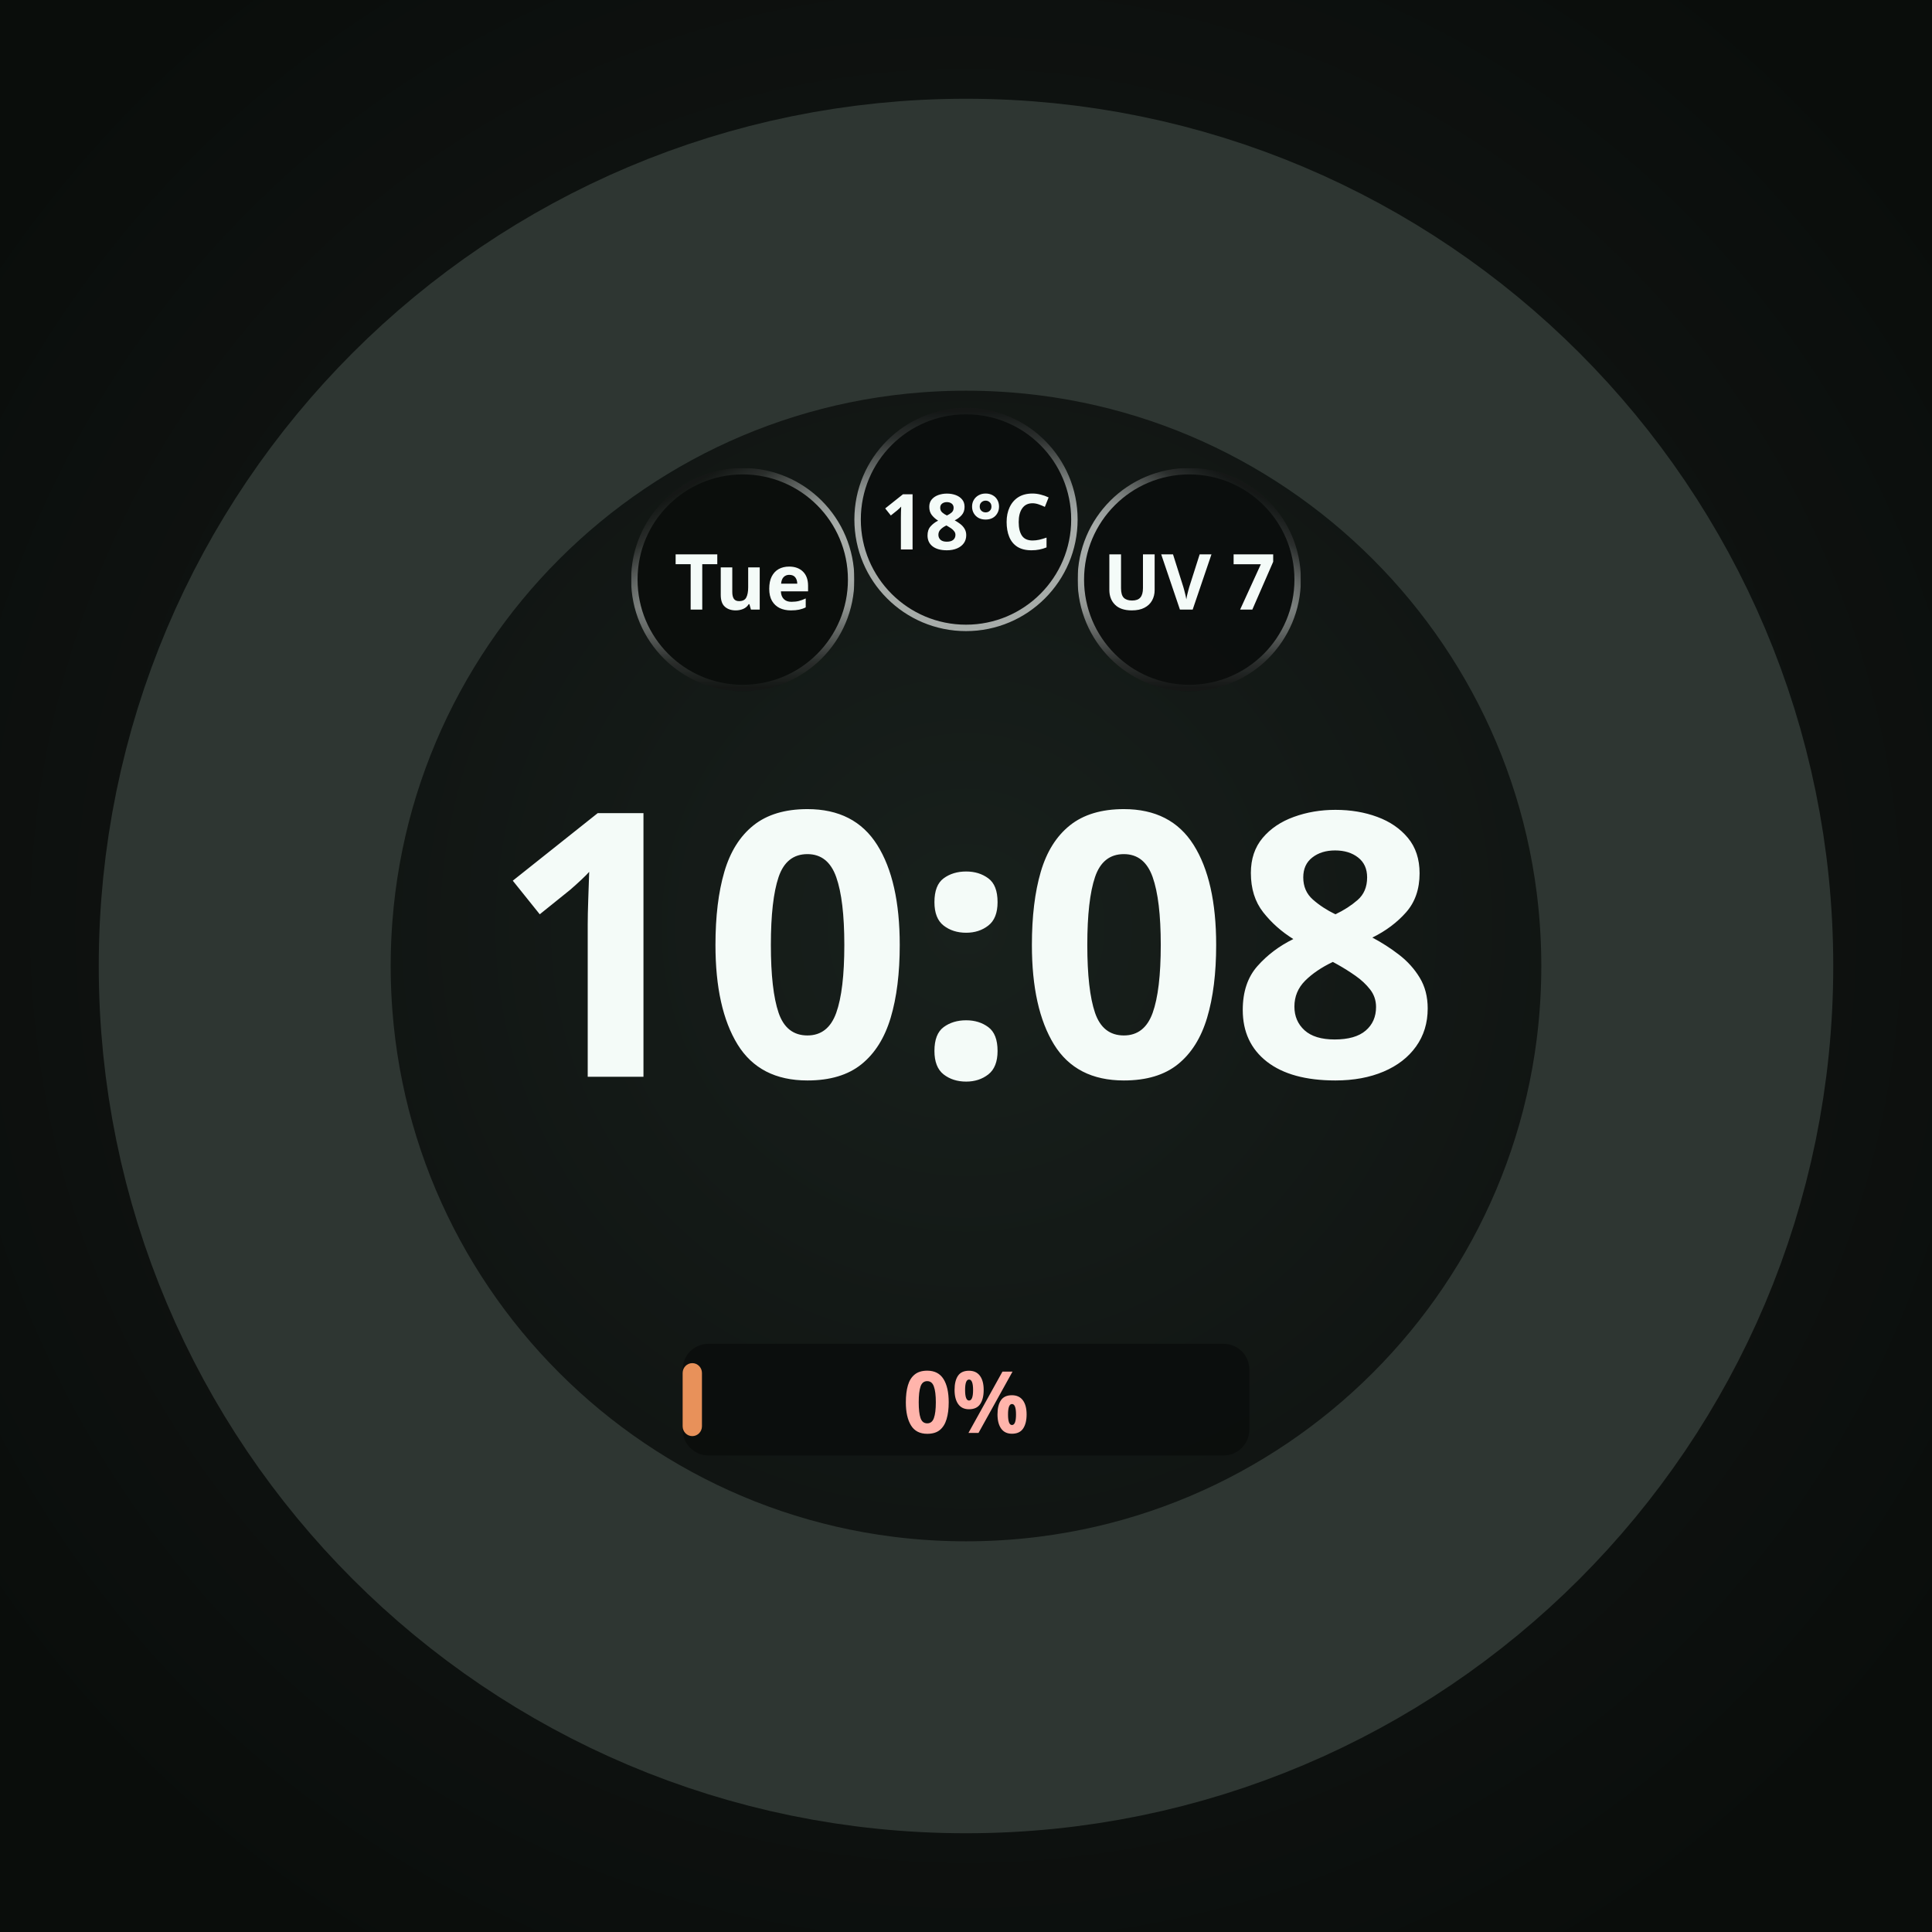
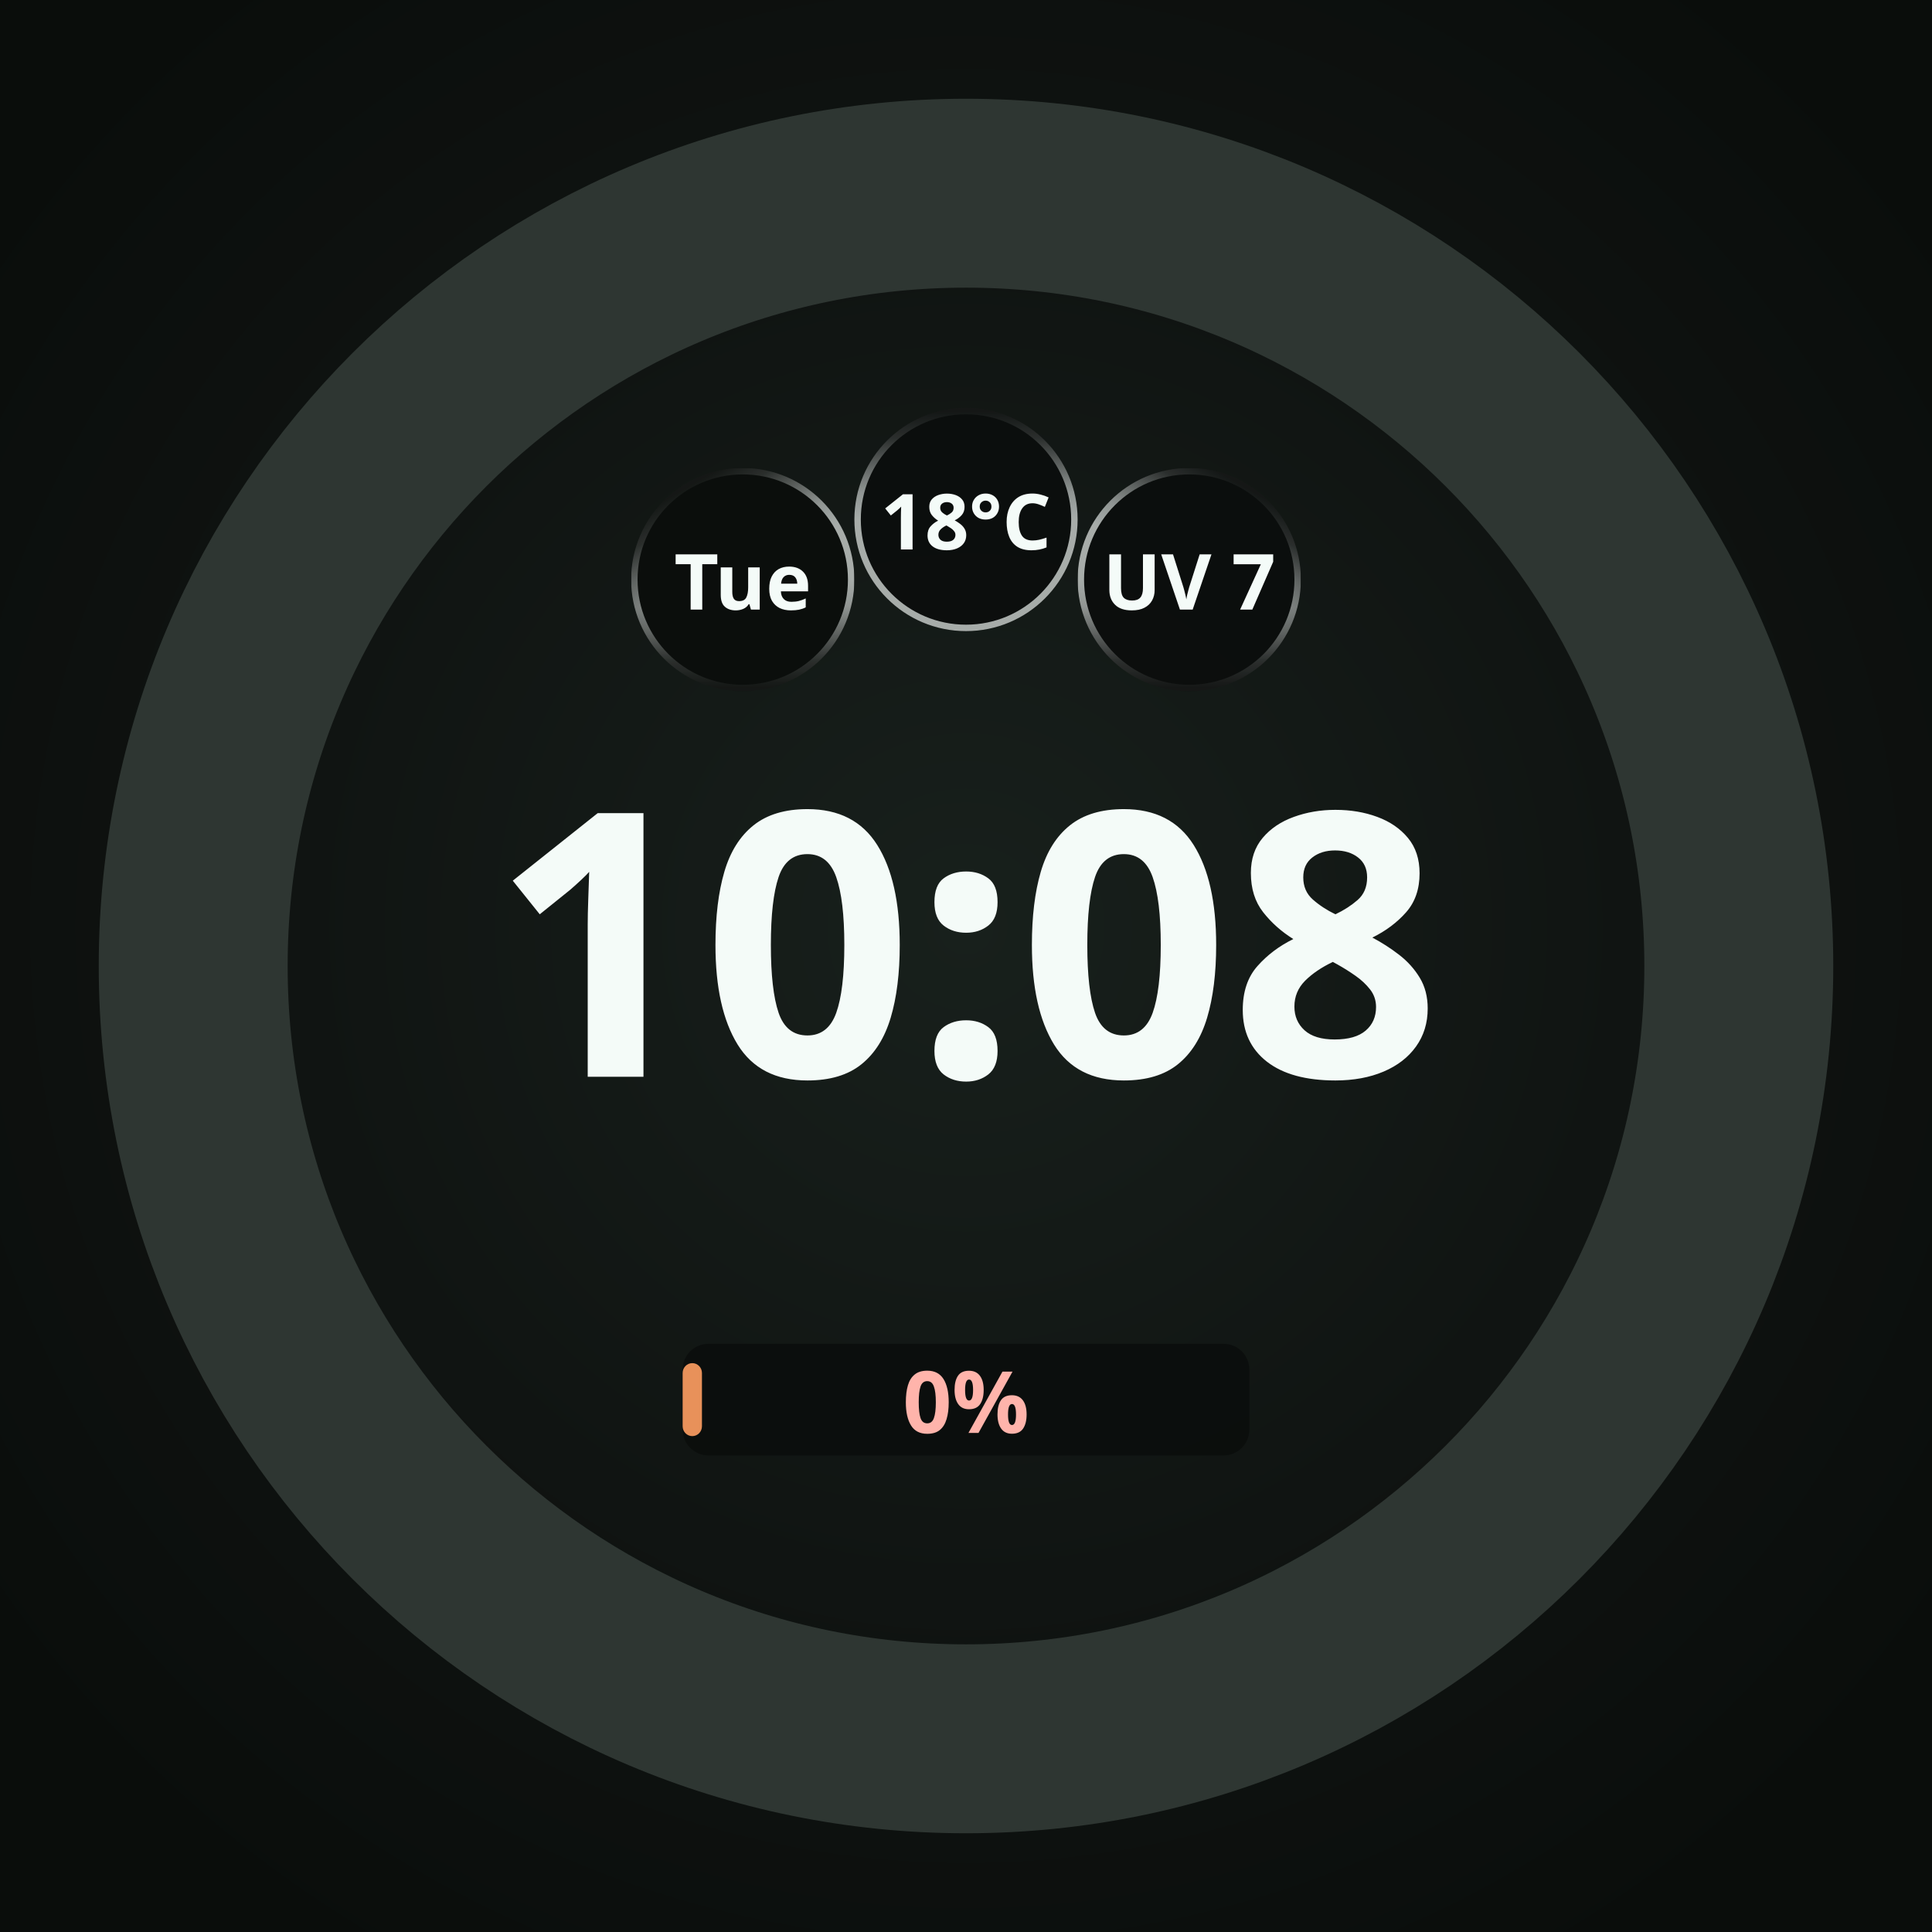
<svg xmlns="http://www.w3.org/2000/svg" width="450" height="450" viewBox="0 0 450 450" role="img" aria-label="Selected Claude 5h at zero">
  <defs>
    <radialGradient id="lift" cx="50%" cy="48%" r="62%">
      <stop offset="0%" stop-color="#18201C" />
      <stop offset="55%" stop-color="#101412" />
      <stop offset="100%" stop-color="#0A0D0B" />
    </radialGradient>
    <radialGradient id="cellRecess" cx="50%" cy="50%" r="50%">
      <stop offset="0%" stop-color="#0B0E0C" />
      <stop offset="55%" stop-color="#0B0E0C" />
      <stop offset="100%" stop-color="#242A27" />
    </radialGradient>
  </defs>
  <rect width="450" height="450" fill="url(#lift)" />
-   <circle cx="225" cy="225" r="168" fill="none" stroke="#2E3632" stroke-width="68" />
+   <circle cx="225" cy="225" r="180" fill="none" stroke="#2E3632" stroke-width="44" />
  <circle cx="173.0" cy="135.0" r="26.0" fill="#0B0E0C" />
  <defs>
    <linearGradient id="cellRing0" gradientUnits="userSpaceOnUse" x1="185.632" y1="156.863" x2="160.368" y2="113.137">
      <stop offset="0" stop-color="#F4FBF8" stop-opacity="0.667" />
      <stop offset="0.5" stop-color="#F4FBF8" stop-opacity="0.667" />
      <stop offset="0.625" stop-color="#F4FBF8" stop-opacity="0.569" />
      <stop offset="0.75" stop-color="#F4FBF8" stop-opacity="0.353" />
      <stop offset="0.875" stop-color="#F4FBF8" stop-opacity="0.137" />
      <stop offset="1" stop-color="#F4FBF8" stop-opacity="0.039" />
    </linearGradient>
    <linearGradient id="cellBottom0" gradientUnits="userSpaceOnUse" x1="173" y1="109.75" x2="173" y2="160.25">
      <stop offset="0" stop-color="white" stop-opacity="1" />
      <stop offset="0.5" stop-color="white" stop-opacity="1" />
      <stop offset="0.625" stop-color="white" stop-opacity="0.855" />
      <stop offset="0.75" stop-color="white" stop-opacity="0.529" />
      <stop offset="0.875" stop-color="white" stop-opacity="0.208" />
      <stop offset="1" stop-color="white" stop-opacity="0.059" />
    </linearGradient>
    <mask id="cellBottomMask0" maskUnits="userSpaceOnUse" x="147" y="109" width="52" height="52">
      <rect x="147" y="109" width="52" height="52" fill="url(#cellBottom0)" />
    </mask>
  </defs>
  <circle cx="173.0" cy="135.0" r="25.25" fill="none" stroke="url(#cellRing0)" stroke-width="1.50" stroke-opacity="1" mask="url(#cellBottomMask0)" />
  <text x="173.0" y="135.0" text-anchor="middle" dominant-baseline="central" font-family="Noto Sans, sans-serif" font-size="18.0" font-weight="700" fill="#F4FBF8" fill-opacity="1">Tue</text>
  <circle cx="225.0" cy="121.0" r="26.0" fill="#0B0E0C" fill-opacity="0.92" />
  <defs>
    <linearGradient id="cellRing1" gradientUnits="userSpaceOnUse" x1="225" y1="146.25" x2="225" y2="95.75">
      <stop offset="0" stop-color="#F4FBF8" stop-opacity="0.667" />
      <stop offset="0.5" stop-color="#F4FBF8" stop-opacity="0.667" />
      <stop offset="0.625" stop-color="#F4FBF8" stop-opacity="0.569" />
      <stop offset="0.75" stop-color="#F4FBF8" stop-opacity="0.353" />
      <stop offset="0.875" stop-color="#F4FBF8" stop-opacity="0.137" />
      <stop offset="1" stop-color="#F4FBF8" stop-opacity="0.039" />
    </linearGradient>
  </defs>
  <circle cx="225.0" cy="121.0" r="25.25" fill="none" stroke="url(#cellRing1)" stroke-width="1.50" stroke-opacity="1" />
  <text x="225.0" y="121.0" text-anchor="middle" dominant-baseline="central" font-family="Noto Sans, sans-serif" font-size="18.0" font-weight="700" fill="#F4FBF8" fill-opacity="1">18°C</text>
  <circle cx="277.0" cy="135.0" r="26.0" fill="#0B0E0C" fill-opacity="0.92" />
  <defs>
    <linearGradient id="cellRing2" gradientUnits="userSpaceOnUse" x1="264.368" y1="156.863" x2="289.632" y2="113.137">
      <stop offset="0" stop-color="#F4FBF8" stop-opacity="0.667" />
      <stop offset="0.5" stop-color="#F4FBF8" stop-opacity="0.667" />
      <stop offset="0.625" stop-color="#F4FBF8" stop-opacity="0.569" />
      <stop offset="0.75" stop-color="#F4FBF8" stop-opacity="0.353" />
      <stop offset="0.875" stop-color="#F4FBF8" stop-opacity="0.137" />
      <stop offset="1" stop-color="#F4FBF8" stop-opacity="0.039" />
    </linearGradient>
    <linearGradient id="cellBottom2" gradientUnits="userSpaceOnUse" x1="277" y1="109.75" x2="277" y2="160.25">
      <stop offset="0" stop-color="white" stop-opacity="1" />
      <stop offset="0.5" stop-color="white" stop-opacity="1" />
      <stop offset="0.625" stop-color="white" stop-opacity="0.855" />
      <stop offset="0.75" stop-color="white" stop-opacity="0.529" />
      <stop offset="0.875" stop-color="white" stop-opacity="0.208" />
      <stop offset="1" stop-color="white" stop-opacity="0.059" />
    </linearGradient>
    <mask id="cellBottomMask2" maskUnits="userSpaceOnUse" x="251" y="109" width="52" height="52">
      <rect x="251" y="109" width="52" height="52" fill="url(#cellBottom2)" />
    </mask>
  </defs>
  <circle cx="277.0" cy="135.0" r="25.25" fill="none" stroke="url(#cellRing2)" stroke-width="1.50" stroke-opacity="1" mask="url(#cellBottomMask2)" />
  <text x="277.0" y="135.0" text-anchor="middle" dominant-baseline="central" font-family="Noto Sans, sans-serif" font-size="18.0" font-weight="700" fill="#F4FBF8" fill-opacity="1">UV 7</text>
  <text x="225" y="250.8" text-anchor="middle" font-family="Noto Sans, sans-serif" font-size="86.0" font-weight="700" fill="#F4FBF8">10:08</text>
  <rect x="159.0" y="313.0" width="132.0" height="26.0" rx="6.0" fill="#0B0E0C" fill-opacity="0.92" />
  <rect x="159.0" y="317.5" width="4.5" height="17.0" rx="2.3" fill="#E8915A" />
  <text x="225.0" y="326.0" text-anchor="middle" dominant-baseline="central" font-family="Noto Sans, sans-serif" font-size="20.0" font-weight="700" fill="#F4FBF8">
    <tspan fill="#FFB4AB">0%</tspan>
  </text>
</svg>
